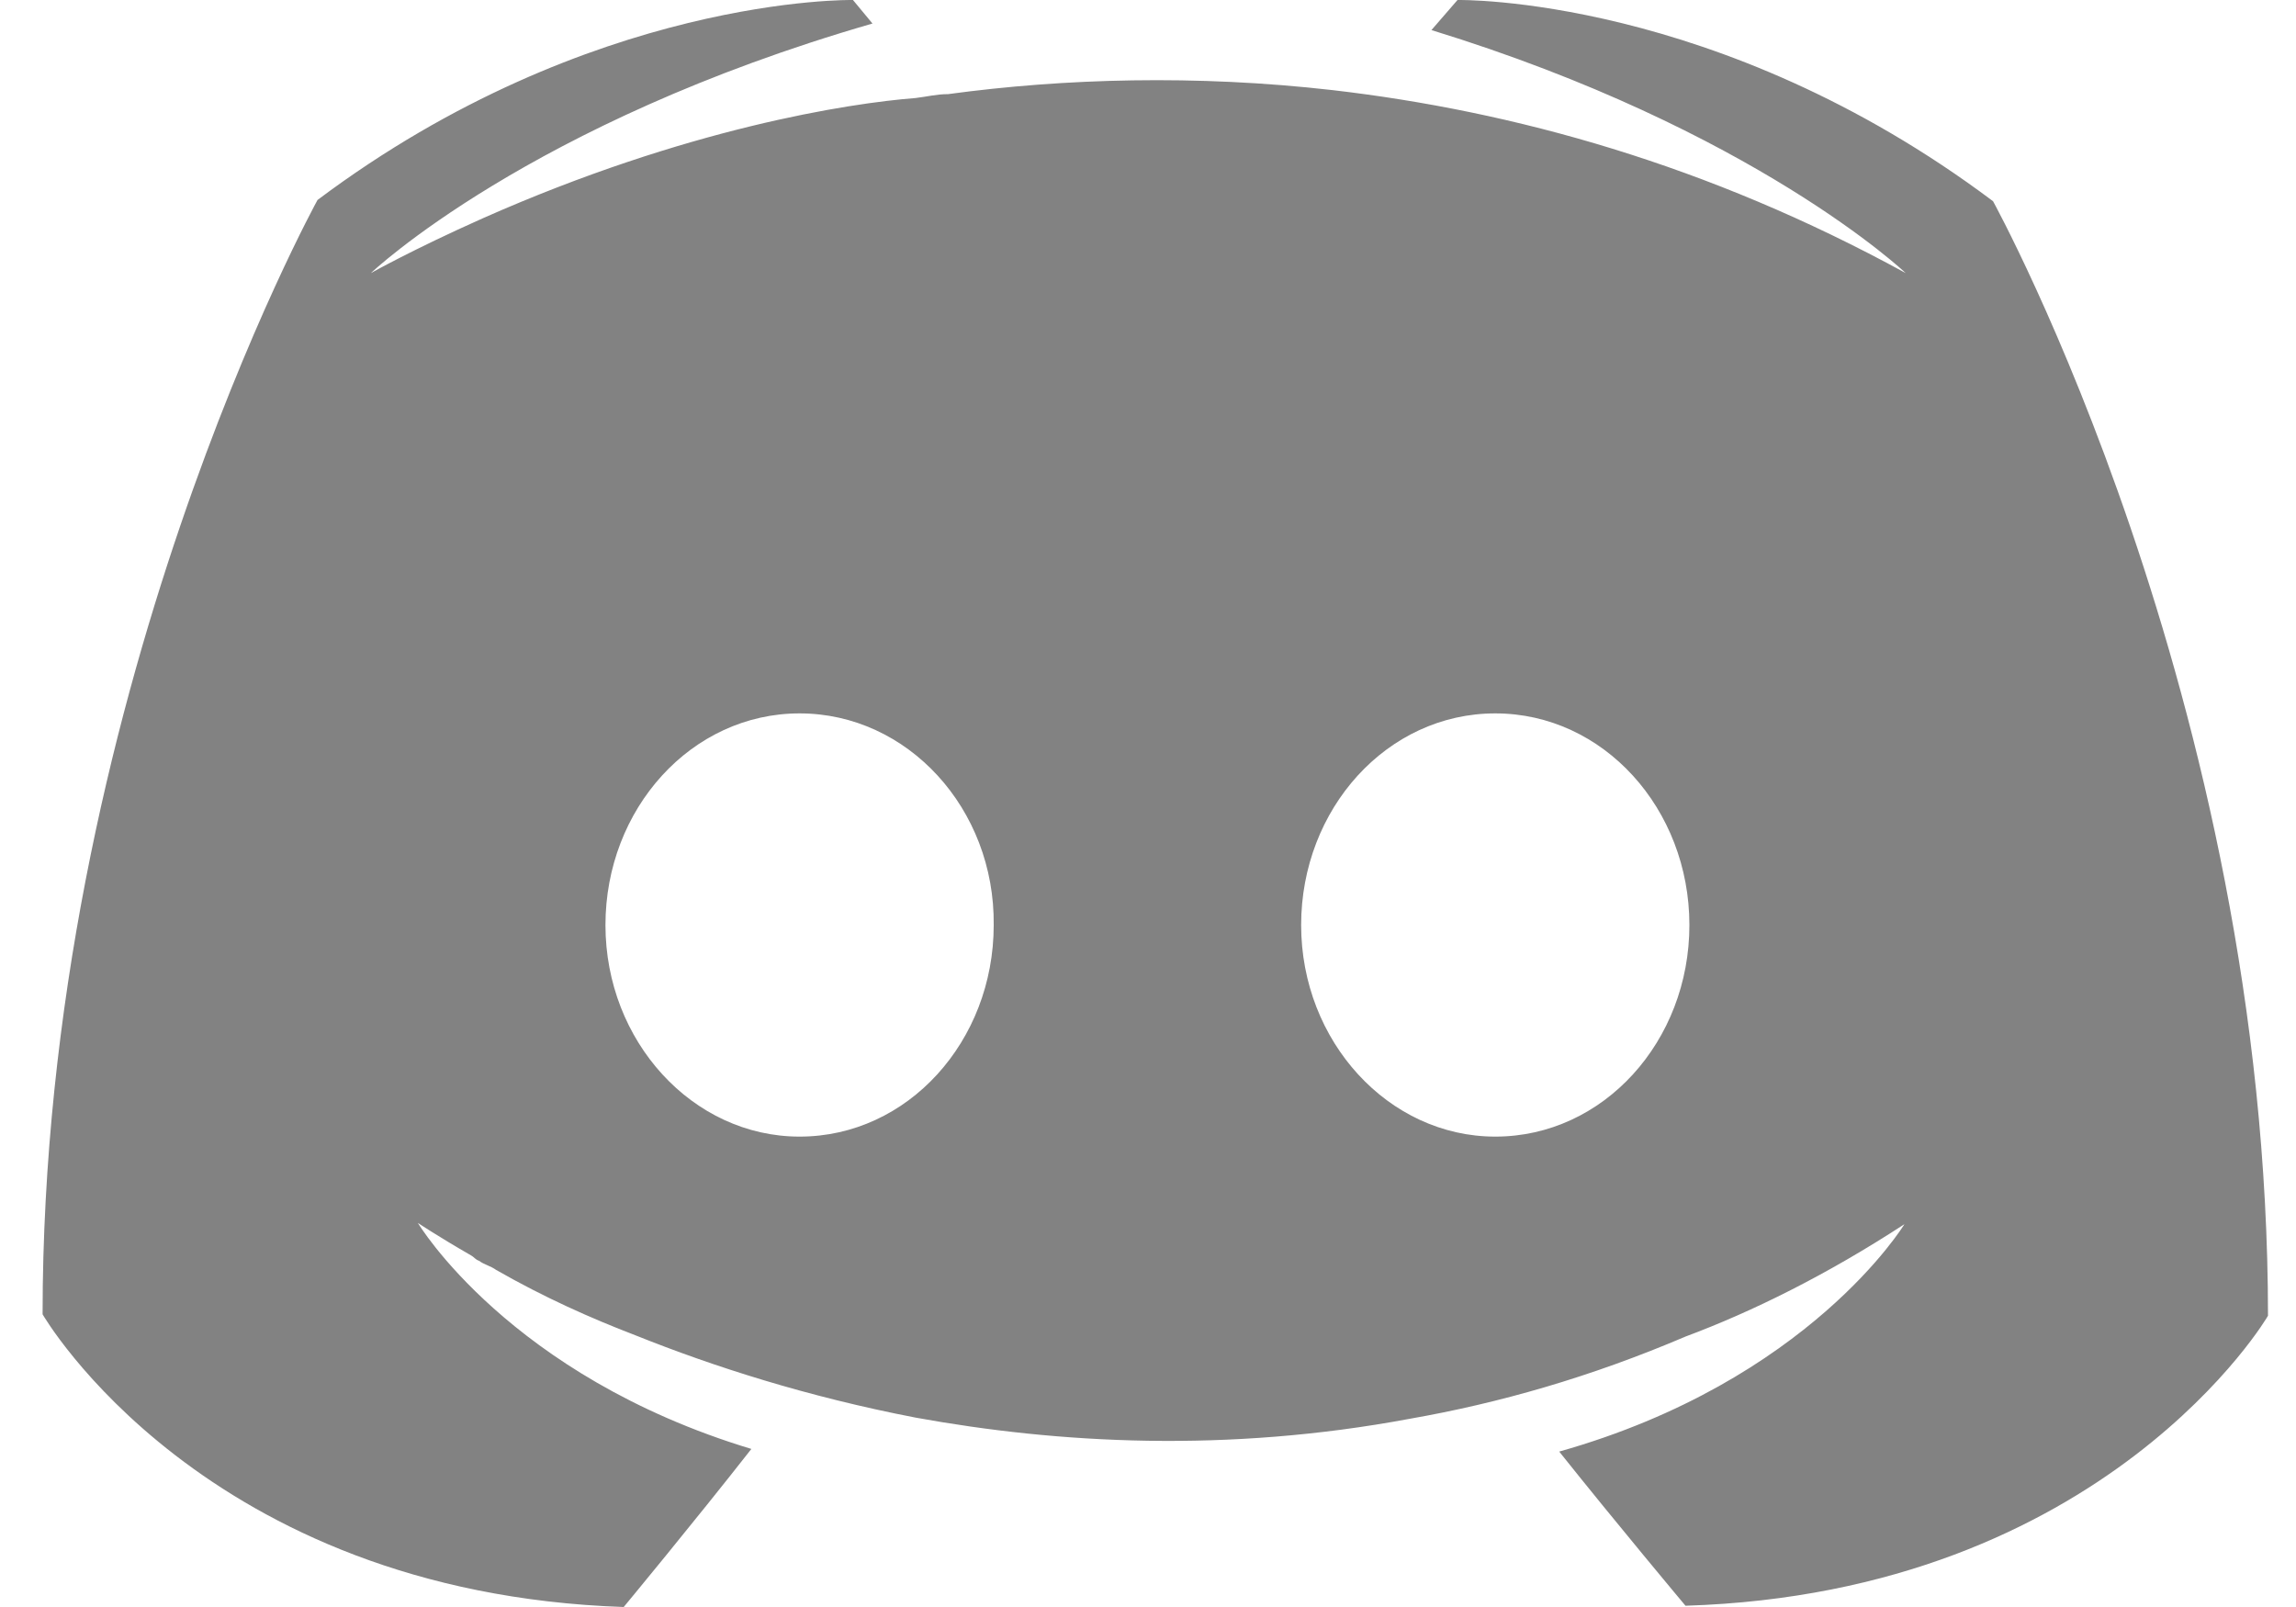
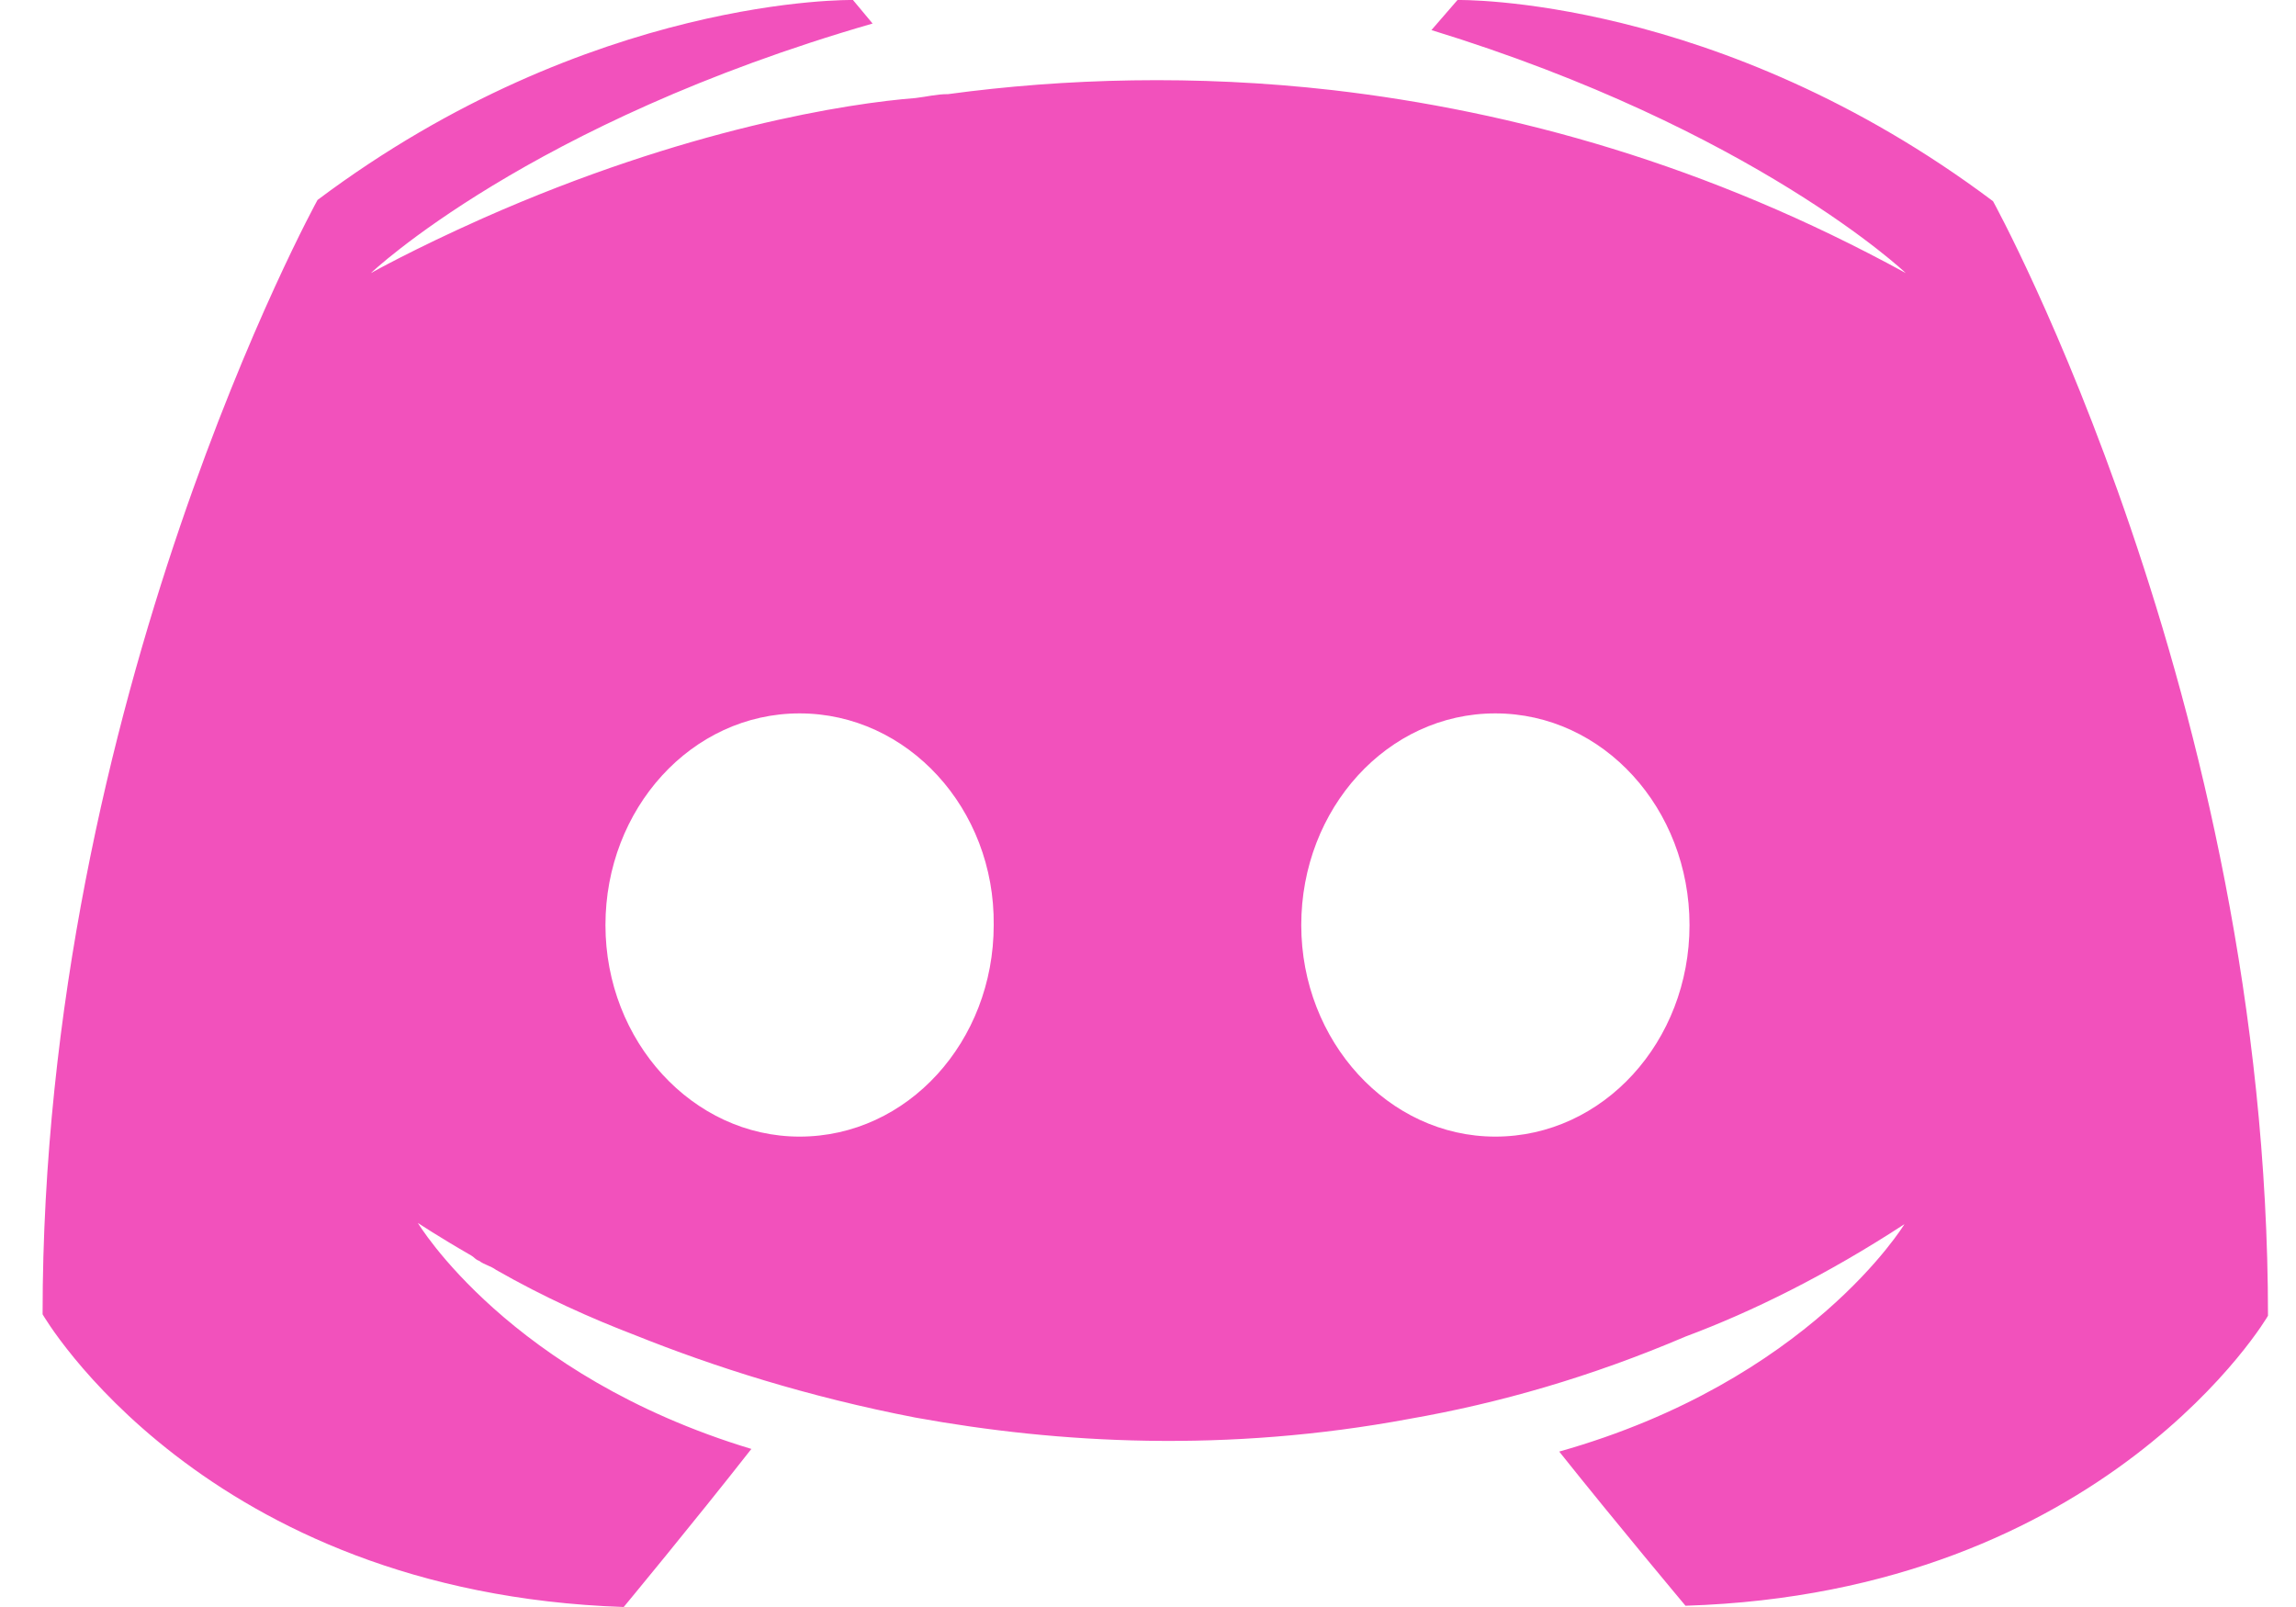
<svg xmlns="http://www.w3.org/2000/svg" width="20" height="14" viewBox="0 0 20 14" fill="none">
-   <path d="M14.682 13.989C14.682 13.989 14.081 13.272 13.582 12.646C15.761 12.031 16.589 10.665 16.589 10.665C15.908 11.109 15.261 11.428 14.682 11.644C13.854 11.997 13.059 12.224 12.276 12.361C10.688 12.657 9.223 12.577 7.975 12.35C7.033 12.168 6.216 11.906 5.535 11.633C5.149 11.485 4.74 11.303 4.321 11.063C4.275 11.029 4.218 11.018 4.173 10.984C4.139 10.972 4.128 10.95 4.105 10.938C3.81 10.768 3.64 10.654 3.64 10.654C3.64 10.654 4.434 11.985 6.545 12.623C6.046 13.26 5.433 14 5.433 14C1.767 13.875 0.371 11.45 0.371 11.45C0.371 6.089 2.766 1.742 2.766 1.742C5.149 -0.045 7.43 0 7.43 0L7.6 0.205C4.604 1.07 3.231 2.379 3.231 2.379C3.231 2.379 3.594 2.174 4.207 1.901C5.978 1.116 7.396 0.899 7.975 0.854C8.077 0.842 8.157 0.82 8.259 0.82C9.269 0.683 10.415 0.649 11.607 0.785C13.184 0.968 14.875 1.434 16.6 2.379C16.6 2.379 15.284 1.127 12.469 0.262L12.696 0C12.696 0 14.966 -0.045 17.361 1.753C17.361 1.753 19.756 6.101 19.756 11.462C19.767 11.45 18.348 13.875 14.682 13.989ZM6.965 6.215C6.023 6.215 5.274 7.046 5.274 8.059C5.274 9.072 6.034 9.902 6.965 9.902C7.907 9.902 8.656 9.072 8.656 8.059C8.667 7.046 7.907 6.215 6.965 6.215ZM13.025 6.215C12.083 6.215 11.334 7.046 11.334 8.059C11.334 9.072 12.095 9.902 13.025 9.902C13.967 9.902 14.716 9.072 14.716 8.059C14.716 7.046 13.967 6.215 13.025 6.215Z" fill="#828282" />
+   <path d="M14.682 13.989C14.682 13.989 14.081 13.272 13.582 12.646C15.761 12.031 16.589 10.665 16.589 10.665C15.908 11.109 15.261 11.428 14.682 11.644C13.854 11.997 13.06 12.224 12.277 12.361C10.688 12.657 9.224 12.577 7.975 12.35C7.033 12.168 6.216 11.906 5.535 11.633C5.149 11.485 4.741 11.303 4.321 11.063C4.275 11.029 4.218 11.018 4.173 10.984C4.139 10.972 4.128 10.95 4.105 10.938C3.81 10.768 3.64 10.654 3.64 10.654C3.64 10.654 4.434 11.985 6.545 12.623C6.046 13.26 5.433 14 5.433 14C1.767 13.875 0.371 11.45 0.371 11.45C0.371 6.089 2.766 1.742 2.766 1.742C5.149 -0.045 7.43 0 7.43 0L7.601 0.205C4.604 1.07 3.231 2.379 3.231 2.379C3.231 2.379 3.594 2.174 4.207 1.901C5.978 1.116 7.396 0.899 7.975 0.854C8.077 0.842 8.157 0.82 8.259 0.82C9.269 0.683 10.415 0.649 11.607 0.785C13.184 0.968 14.876 1.434 16.601 2.379C16.601 2.379 15.284 1.127 12.469 0.262L12.696 0C12.696 0 14.966 -0.045 17.361 1.753C17.361 1.753 19.756 6.101 19.756 11.462C19.767 11.45 18.348 13.875 14.682 13.989ZM6.965 6.215C6.023 6.215 5.274 7.046 5.274 8.059C5.274 9.072 6.034 9.902 6.965 9.902C7.907 9.902 8.656 9.072 8.656 8.059C8.667 7.046 7.907 6.215 6.965 6.215ZM13.025 6.215C12.084 6.215 11.335 7.046 11.335 8.059C11.335 9.072 12.095 9.902 13.025 9.902C13.967 9.902 14.717 9.072 14.717 8.059C14.717 7.046 13.967 6.215 13.025 6.215Z" fill="#F251BC" />
</svg>
